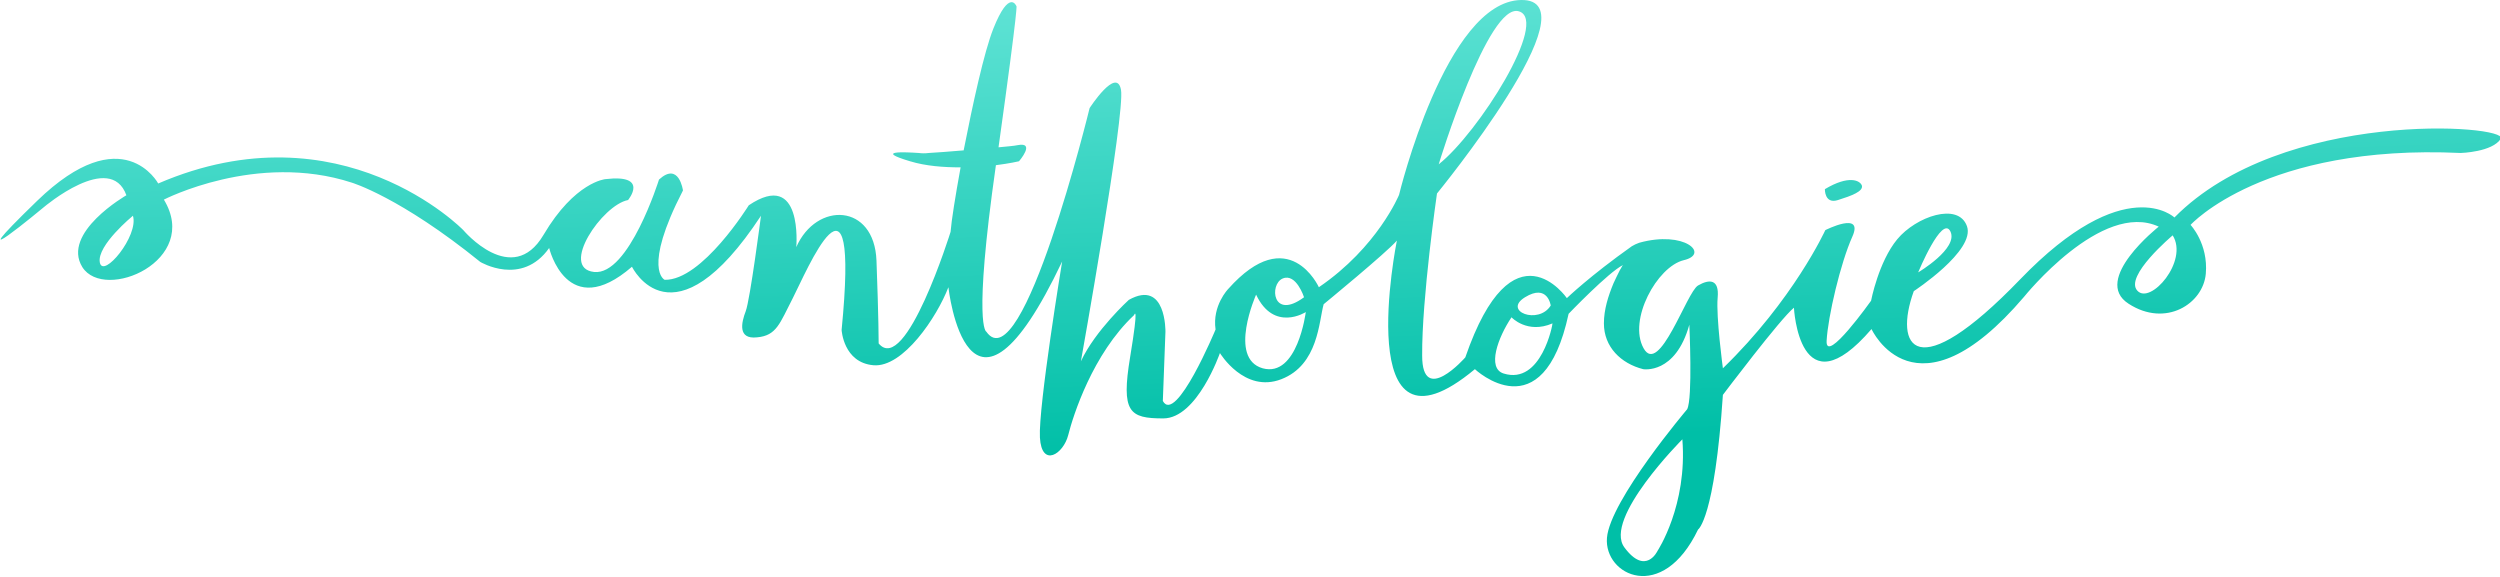
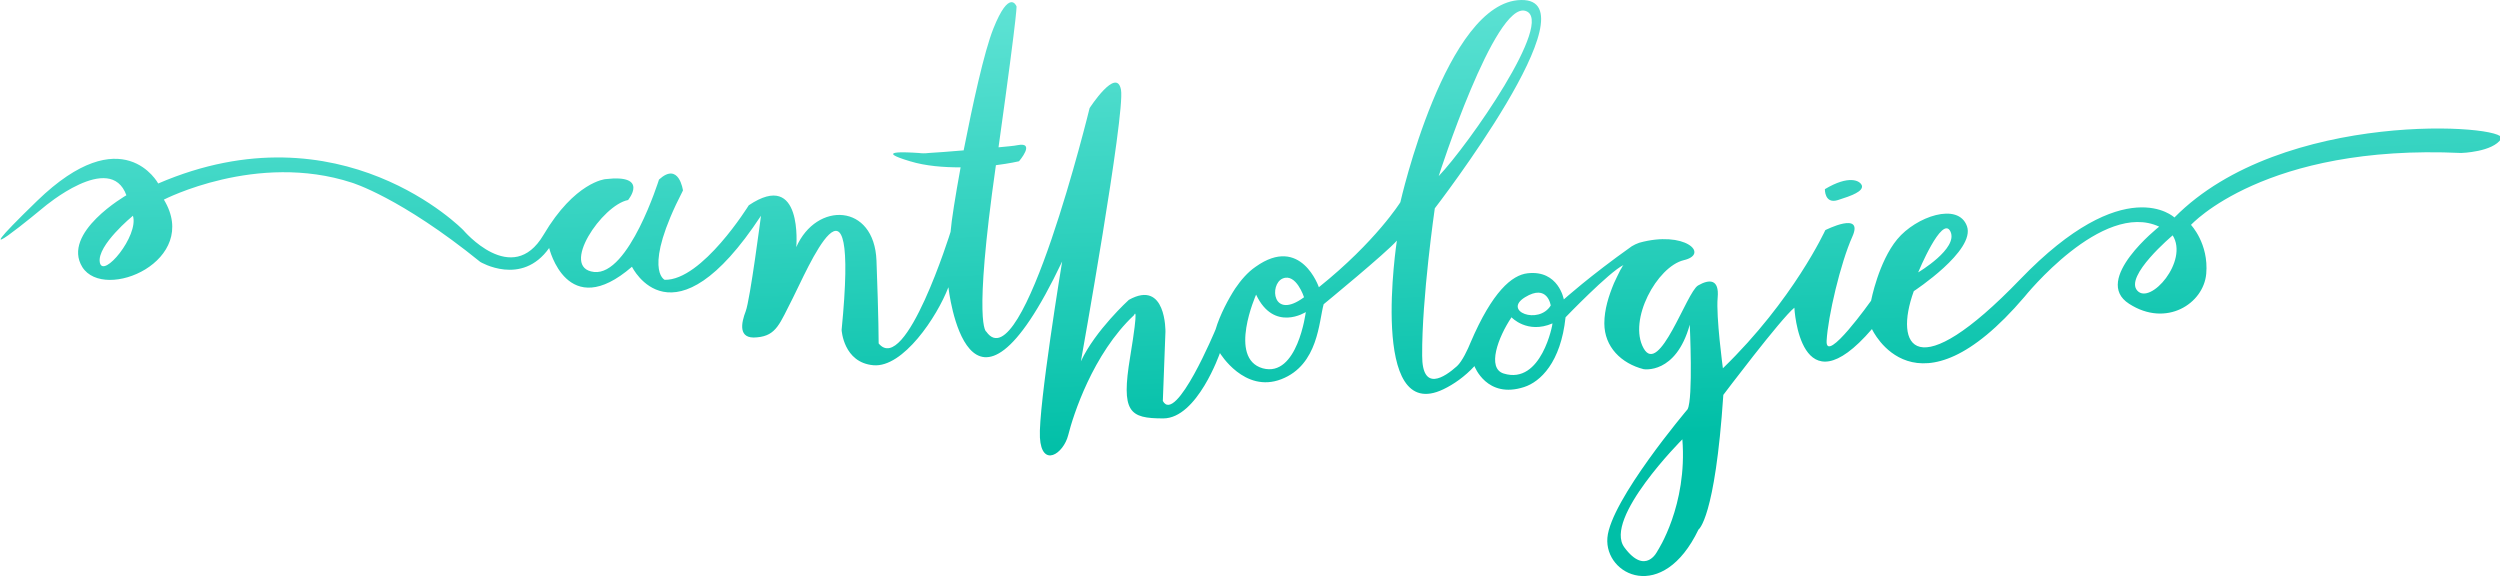
<svg xmlns="http://www.w3.org/2000/svg" version="1.1" id="Layer_1" x="0px" y="0px" viewBox="0 0 573.6 132.3" style="enable-background:new 0 0 573.6 132.3;" xml:space="preserve">
  <style type="text/css">
	.st0{fill:url(#SVGID_1_);}
	.st1{fill:url(#SVGID_2_);}
</style>
  <g>
-     <linearGradient id="SVGID_1_" gradientUnits="userSpaceOnUse" x1="425.036" y1="98.081" x2="418.036" y2="-88.919">
+     <linearGradient id="SVGID_1_" gradientUnits="userSpaceOnUse" x1="425.018" y1="35.919" x2="418.018" y2="222.919" gradientTransform="matrix(1 0 0 -1 0 134)">
      <stop offset="0" style="stop-color:#00BFA7" />
      <stop offset="1" style="stop-color:#AAFFF9" />
    </linearGradient>
    <path class="st0" d="M421.7,45.9c3.2-1,5.8-2,5.5-3.3c-0.4-1.2-3-2.5-8.5,0.8C418.7,43.4,418.6,46.9,421.7,45.9z" />
-     <linearGradient id="SVGID_2_" gradientUnits="userSpaceOnUse" x1="289.052" y1="103.171" x2="282.052" y2="-83.829">
+     <linearGradient id="SVGID_2_" gradientUnits="userSpaceOnUse" x1="289.233" y1="30.836" x2="282.233" y2="217.836" gradientTransform="matrix(1 0 0 -1 0 134)">
      <stop offset="0" style="stop-color:#00BFA7" />
      <stop offset="1" style="stop-color:#AAFFF9" />
    </linearGradient>
-     <path class="st1" d="M498.9,49.9c0,0-11.3-10.8-35.4,14.2s-29,15.4-24.4,2.7c0,0,14.2-9.3,12.2-14.9c-2-5.6-11.7-2.2-16,3   c-4.3,5.2-6,14.1-6,14.1s-10.5,14.8-10.2,9.2s3.2-17.9,5.9-23.9s-6.2-1.5-6.2-1.5s-7.3,16-23.5,31.7c0,0-1.6-11.9-1.2-16.2   c0.4-4.3-1.9-4.3-4.5-2.8c-2.6,1.5-8.9,20.9-12.5,14.4c-3.6-6.5,3.1-18.7,9.2-20.2c6.1-1.4,0.2-6.9-10.2-4   c-0.6,0.2-1.2,0.5-1.7,0.8c-9.6,6.8-14.9,11.9-14.9,11.9S347.1,50.4,336.2,82c0,0-9.9,11.3-9.9-0.4c-0.1-13.1,3.4-37.2,3.4-37.2   S366.3-0.3,349,0C331.7,0.3,321,44.7,321,44.7s-4.9,12-18.4,21.2c0,0-6.9-15.2-20.8,0.4c0,0-3.7,3.8-2.9,9.3   c0,0-9.1,21.9-12.1,16.4l0.6-15.9c0,0,0.2-12.1-8.4-7.3c0,0-7.7,7-11,14.1c0,0,10.2-56.9,9.2-62.3c-1-5.4-7.2,4.2-7.2,4.2   s-15.4,63.1-23.7,51.3c0,0-3.1-1,2.2-38.2c3.2-0.4,5.3-0.9,5.3-0.9s3.9-4.5-0.3-3.7c-0.9,0.2-2.5,0.3-4.4,0.5   c4.8-34.3,4.1-32.4,4.1-32.4s-1.6-4.1-5.3,5.2c-2.1,5.3-4.7,17.2-6.8,27.9c-3.3,0.3-6.4,0.5-8,0.6c-0.8,0.1-1.5,0.1-2.3,0   c-3-0.2-10.4-0.6-2,1.9c3.6,1.1,7.7,1.4,11.6,1.4c-1.2,6.6-2.1,12.2-2.3,14.8c0,0-10.3,33.1-16.5,25.6c0,0,0-5.8-0.5-19   s-13.8-13.6-18.4-3.1c0,0,1.6-18-10.9-9.6c0,0-10.7,17.3-19.3,17.1c0,0-5.2-2.3,4.2-20.5c0,0-0.9-6.7-5.5-2.5   c0,0-6.9,22.1-14.9,21.2c-8-0.9,1.9-15.4,7.8-16.5c0,0,5-6-5.2-4.8c0,0-7,0.6-14.2,12.8s-18.4-1.1-18.4-1.1s-28-28.8-70-10.7   c0,0-8.1-15.1-27.8,4s1.6,1.4,1.6,1.4S25.3,34.6,29,44.8c0,0-15,8.6-10.1,16.5c5.1,8,27.2-1.5,18.7-15.5c0,0,21.3-11,43.1-3.9   c0,0,11.1,3.3,29.5,18.2c0,0,9.5,5.7,15.8-3.2c0,0,4.1,17.2,19,4.3c0,0,9.3,19.2,29.6-11.7c0,0-2.5,19.3-3.5,21.9s-1.9,6.5,2.6,6   c4.5-0.4,5.2-3.2,8.2-9c3-5.8,15.4-35.5,11.2,7.3c0,0,0.4,7.5,7.3,8.1c6.8,0.6,14.6-11.1,17.2-17.9c0,0,4.4,39.8,26.1-5.9   c0,0-5.5,33.4-5.1,40.4c0.4,7,5.4,3.8,6.5-0.6c1.1-4.4,5.6-18.6,15.1-27.5c0,0,1.2-3.1-0.9,9.6c-2.1,12.7-0.2,14.1,7.6,14.1   c7.8,0,13-15,13-15s5.6,9.3,14.1,6c8.5-3.3,8.6-13.3,9.7-17.2c0,0,14.5-11.9,16.8-14.6c0,0-10.8,53.4,17.9,29.5   c0,0,15.6,14.7,21.5-12.7c0,0,9.2-9.6,12.5-11.2c-0.2,0.1-0.5,0.9-0.7,1.1c-0.5,1-1,2-1.5,3.1c-1.2,2.9-2.2,6-2.2,9.2   c0,5.4,3.9,9.2,9,10.5c0,0,7.4,1.3,10.6-10.2c0,0,0.8,17-0.5,19.4c0,0-17.7,20.9-18.4,29.5c-0.7,8.6,12.7,15.2,20.9-1.9   c0,0,3.8-2.4,5.7-30.9c0,0,13.2-17.5,16.3-20c0,0,1.2,24.2,17.8,4.9c0,0,10,21.9,35-7.4c0,0,17.8-22.2,30.9-16.1   c0,0-15.5,12.2-6.9,17.7c8.5,5.5,17.1,0,17.7-6.9s-3.5-11.2-3.5-11.2s16.9-18.6,62-16.5c0,0,7.3-0.2,9.2-3.3   C575.5,28.6,523.7,24.8,498.9,49.9z M447.5,53.1c1.9,3.9-7.4,9.4-7.4,9.4S445.6,49.2,447.5,53.1z M348.5,2.6   c7,2.1-9.3,27.9-18.4,35.1C330.1,37.6,341.5,0.4,348.5,2.6z M22.9,60.2c-0.7-3.9,7.6-10.7,7.6-10.7C31.9,54.1,23.6,64.1,22.9,60.2z    M289.7,84.5c-8-2.3-1.5-16.9-1.5-16.9c4.1,8.7,11.4,4,11.4,4S297.7,86.7,289.7,84.5z M294.3,63.9c3.1-1.3,4.9,4.3,4.9,4.3   C291.9,73.6,291.2,65.2,294.3,63.9z M345,85.7c-3.9-1.2-1.3-8.3,1.8-12.9c0,0,3.6,3.9,9.4,1.4C356.3,74.2,353.7,88.4,345,85.7z    M349.9,68.2c5.2-3.2,5.9,1.9,5.9,1.9C353,74.6,344.7,71.4,349.9,68.2z M380.3,126.4c0,0-2.7,5.8-7.6-0.8   c-4.9-6.6,13.3-24.8,13.3-24.8C387.2,116,380.3,126.4,380.3,126.4z M490.4,66.7c-3.1-3.3,8.1-12.7,8.1-12.7   C502.2,59.9,493.4,70,490.4,66.7z" />
+     <path class="st1" d="M498.9,49.9c0,0-11.3-10.8-35.4,14.2s-29,15.4-24.4,2.7c0,0,14.2-9.3,12.2-14.9s-11.7-2.2-16,3s-6,14.1-6,14.1   s-10.5,14.8-10.2,9.2s3.2-17.9,5.9-23.9s-6.2-1.5-6.2-1.5s-7.3,16-23.5,31.7c0,0-1.6-11.9-1.2-16.2s-1.9-4.3-4.5-2.8   c-2.6,1.5-8.9,20.9-12.5,14.4s3.1-18.7,9.2-20.2c6.1-1.4,0.2-6.9-10.2-4c-0.6,0.2-1.2,0.5-1.7,0.8c-9.6,6.8-15.6,12.2-15.6,12.2   s-1.2-6.8-8.3-6c-3.6,0.4-8.1,4.2-13.1,15.9c-0.6,1.5-1.9,4.3-3.1,5.4c-2.9,2.6-8,6-8-2.4c-0.1-13.1,2.9-33.8,2.9-33.8   S366.3-0.3,349,0s-27.7,46.4-27.7,46.4s-5.6,9-18.7,19.5c0,0-4.1-12.1-14.5-4.7c-1.9,1.3-3.4,3.1-4.7,5c-1.5,2.3-3.5,6-4.5,9.4   c0,0-9.1,21.9-12.1,16.4l0.6-15.9c0,0,0.2-12.1-8.4-7.3c0,0-7.7,7-11,14.1c0,0,10.2-56.9,9.2-62.3s-7.2,4.2-7.2,4.2   s-15.4,63.1-23.7,51.3c0,0-3.1-1,2.2-38.2c3.2-0.4,5.3-0.9,5.3-0.9s3.9-4.5-0.3-3.7c-0.9,0.2-2.5,0.3-4.4,0.5   c4.8-34.3,4.1-32.4,4.1-32.4s-1.6-4.1-5.3,5.2c-2.1,5.3-4.7,17.2-6.8,27.9c-3.3,0.3-6.4,0.5-8,0.6c-0.8,0.1-1.5,0.1-2.3,0   c-3-0.2-10.4-0.6-2,1.9c3.6,1.1,7.7,1.4,11.6,1.4c-1.2,6.6-2.1,12.2-2.3,14.8c0,0-10.3,33.1-16.5,25.6c0,0,0-5.8-0.5-19   s-13.8-13.6-18.4-3.1c0,0,1.6-18-10.9-9.6c0,0-10.7,17.3-19.3,17.1c0,0-5.2-2.3,4.2-20.5c0,0-0.9-6.7-5.5-2.5   c0,0-6.9,22.1-14.9,21.2c-8-0.9,1.9-15.4,7.8-16.5c0,0,5-6-5.2-4.8c0,0-7,0.6-14.2,12.8s-18.4-1.1-18.4-1.1s-28-28.8-70-10.7   c0,0-8.1-15.1-27.8,4s1.6,1.4,1.6,1.4S25.3,34.6,29,44.8c0,0-15,8.6-10.1,16.5c5.1,8,27.2-1.5,18.7-15.5c0,0,21.3-11,43.1-3.9   c0,0,11.1,3.3,29.5,18.2c0,0,9.5,5.7,15.8-3.2c0,0,4.1,17.2,19,4.3c0,0,9.3,19.2,29.6-11.7c0,0-2.5,19.3-3.5,21.9s-1.9,6.5,2.6,6   c4.5-0.4,5.2-3.2,8.2-9s15.4-35.5,11.2,7.3c0,0,0.4,7.5,7.3,8.1c6.8,0.6,14.6-11.1,17.2-17.9c0,0,4.4,39.8,26.1-5.9   c0,0-5.5,33.4-5.1,40.4s5.4,3.8,6.5-0.6s5.6-18.6,15.1-27.5c0,0,1.2-3.1-0.9,9.6S259.1,96,266.9,96c7.8,0,13-15,13-15   s5.6,9.3,14.1,6s8.6-13.3,9.7-17.2c0,0,14.5-11.9,16.8-14.6c0,0-6.5,42.4,10.7,34.1c2.3-1.1,4.9-2.9,7.1-5.3c0,0,2.8,7.6,11.4,4.8   c3.7-1.2,8.4-5.6,9.5-16c0,0,10-10.4,13.3-12c-0.2,0.1-0.5,0.9-0.7,1.1c-0.5,1-1,2-1.5,3.1c-1.2,2.9-2.2,6-2.2,9.2   c0,5.4,3.9,9.2,9,10.5c0,0,7.4,1.3,10.6-10.2c0,0,0.8,17-0.5,19.4c0,0-17.7,20.9-18.4,29.5c-0.7,8.6,12.7,15.2,20.9-1.9   c0,0,3.8-2.4,5.7-30.9c0,0,13.2-17.5,16.3-20c0,0,1.2,24.2,17.8,4.9c0,0,10,21.9,35-7.4c0,0,17.8-22.2,30.9-16.1   c0,0-15.5,12.2-6.9,17.7c8.5,5.5,17.1,0,17.7-6.9s-3.5-11.2-3.5-11.2s16.9-18.6,62-16.5c0,0,7.3-0.2,9.2-3.3   C575.5,28.6,523.7,24.8,498.9,49.9z M447.5,53.1c1.9,3.9-7.4,9.4-7.4,9.4S445.6,49.2,447.5,53.1z M350,2.5   c7,2.1-13.2,30.9-19.9,37.9C330.1,40.3,343,0.3,350,2.5z M22.9,60.2c-0.7-3.9,7.6-10.7,7.6-10.7C31.9,54.1,23.6,64.1,22.9,60.2z    M289.7,84.5c-8-2.3-1.5-16.9-1.5-16.9c4.1,8.7,11.4,4,11.4,4S297.7,86.7,289.7,84.5z M294.3,63.9c3.1-1.3,4.9,4.3,4.9,4.3   C291.9,73.6,291.2,65.2,294.3,63.9z M345,85.7c-3.9-1.2-1.3-8.3,1.8-12.9c0,0,3.6,3.9,9.4,1.4C356.3,74.2,353.7,88.4,345,85.7z    M349.9,68.2c5.2-3.2,5.9,1.9,5.9,1.9C353,74.6,344.7,71.4,349.9,68.2z M380.3,126.4c0,0-2.7,5.8-7.6-0.8s13.3-24.8,13.3-24.8   C387.2,116,380.3,126.4,380.3,126.4z M490.4,66.7c-3.1-3.3,8.1-12.7,8.1-12.7C502.2,59.9,493.4,70,490.4,66.7z" />
  </g>
</svg>
